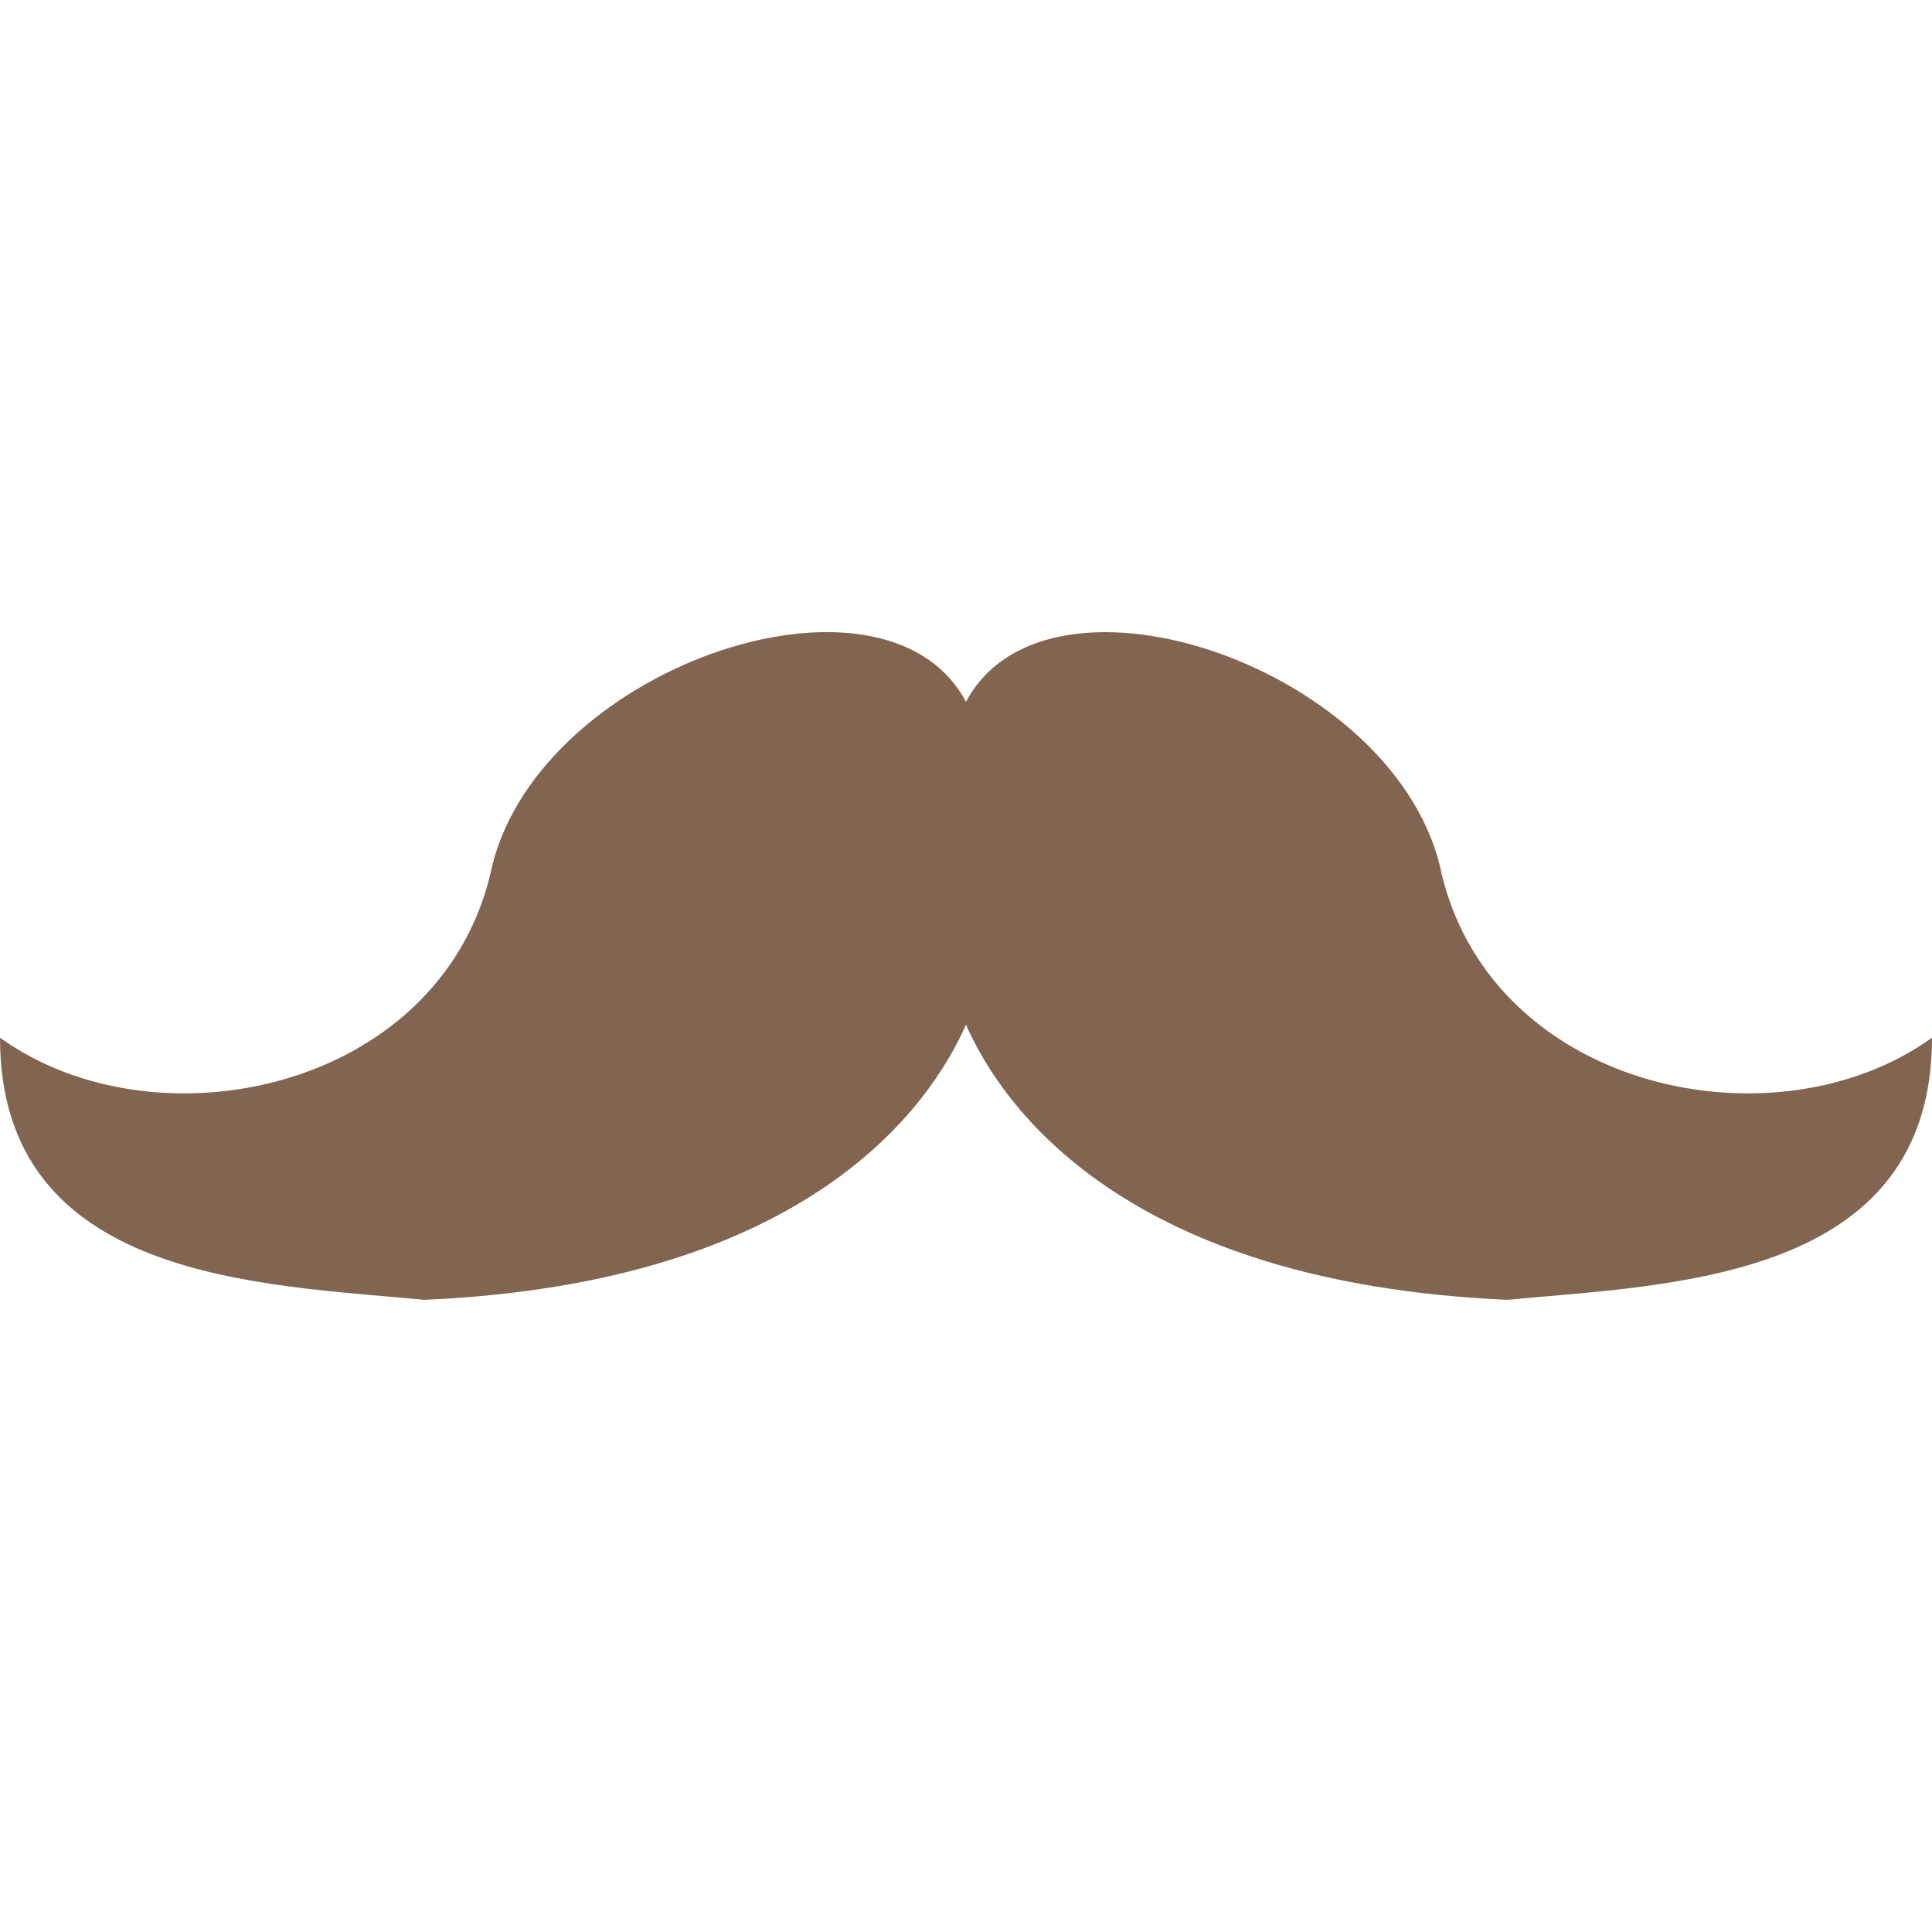
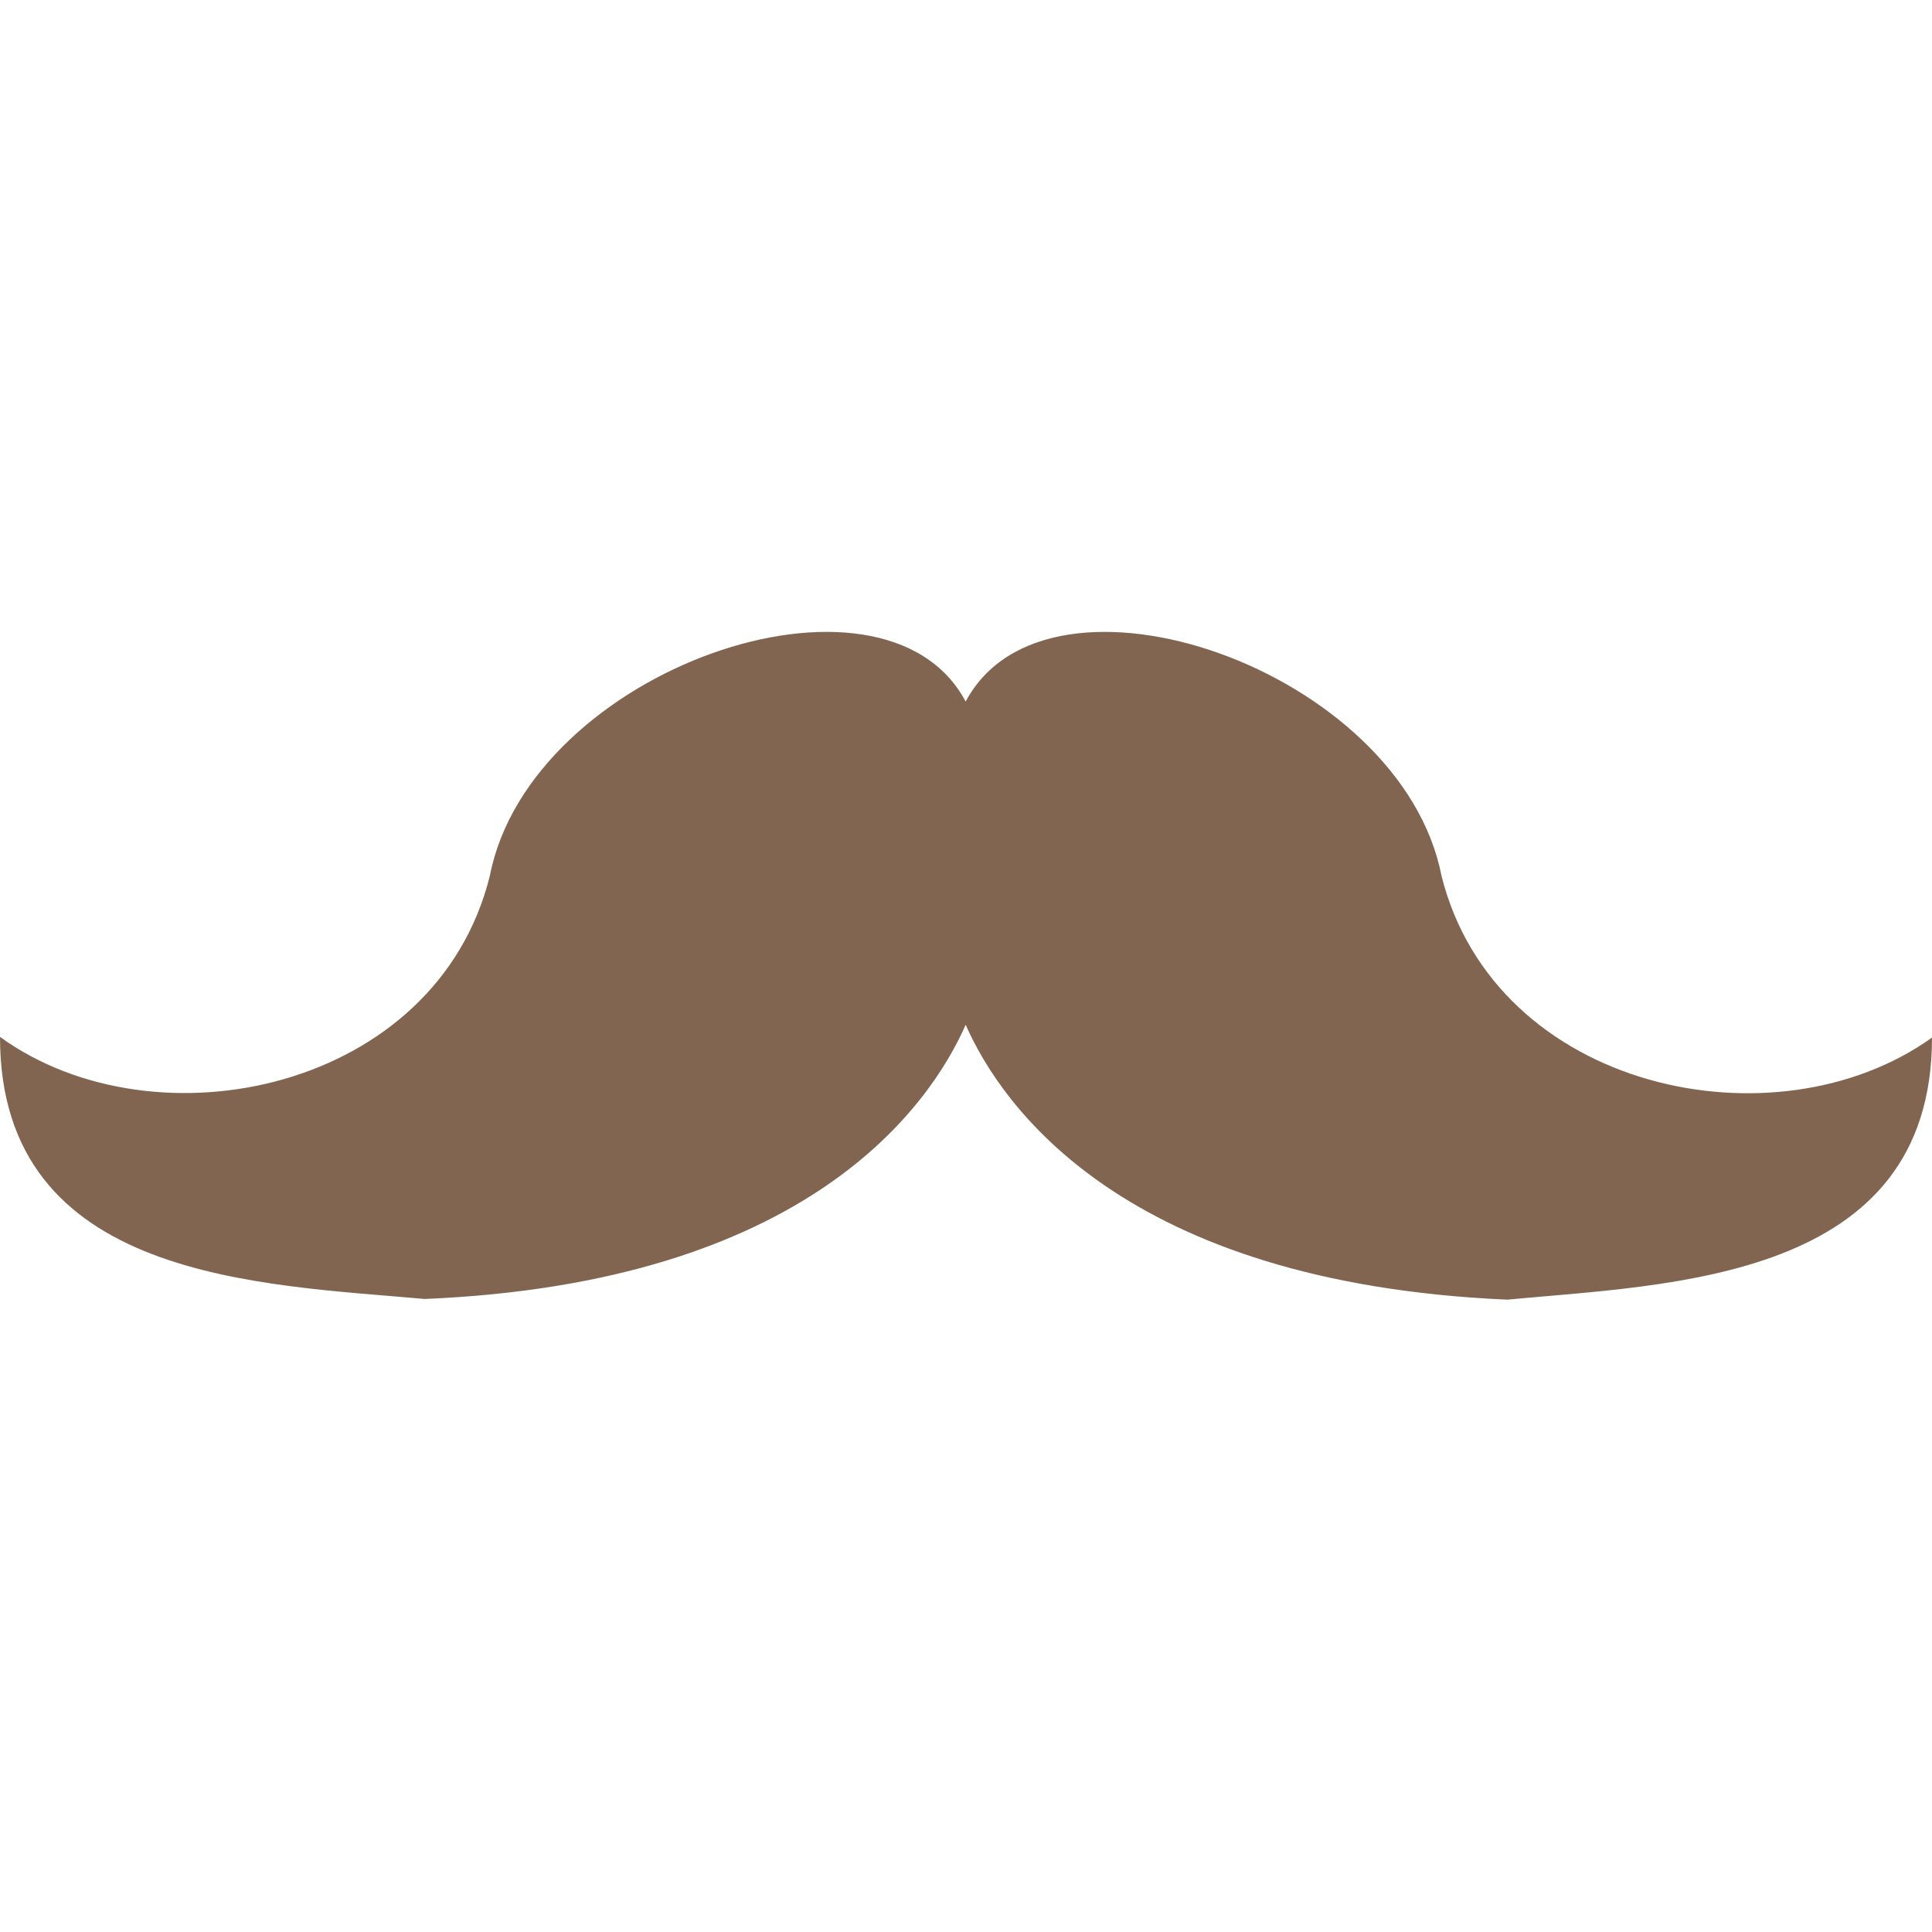
- <svg xmlns="http://www.w3.org/2000/svg" version="1.1" id="Capa_1" x="0px" y="0px" width="28.745px" height="28.745px" viewBox="0 0 28.745 28.745" xml:space="preserve">
-   <path fill="#826550" d="M21.455,13.025c-0.604-3.065-5.861-4.881-7.083-2.583c-1.22-2.299-6.477-0.483-7.081,2.583   C6.501,16.229,2.321,17.11,0,15.439c0,3.622,3.901,3.669,6.315,3.9c5.718-0.25,7.525-2.889,8.057-4.093   c0.532,1.205,2.34,3.843,8.058,4.093c2.416-0.231,6.315-0.278,6.315-3.9C26.423,17.11,22.244,16.229,21.455,13.025z" />
+ <svg xmlns="http://www.w3.org/2000/svg" width="28.75" height="28.75">
+   <path fill="#826550" d="M21.45 13.03c-.6-3.07-5.86-4.89-7.08-2.59-1.22-2.3-6.48-.48-7.08 2.59-.79 3.2-4.97 4.08-7.29 2.4 0 3.63 3.9 3.68 6.32 3.9 5.71-.24 7.52-2.88 8.05-4.08.53 1.2 2.34 3.84 8.06 4.09 2.42-.23 6.32-.28 6.32-3.9-2.33 1.67-6.5.79-7.3-2.41z" />
</svg>
